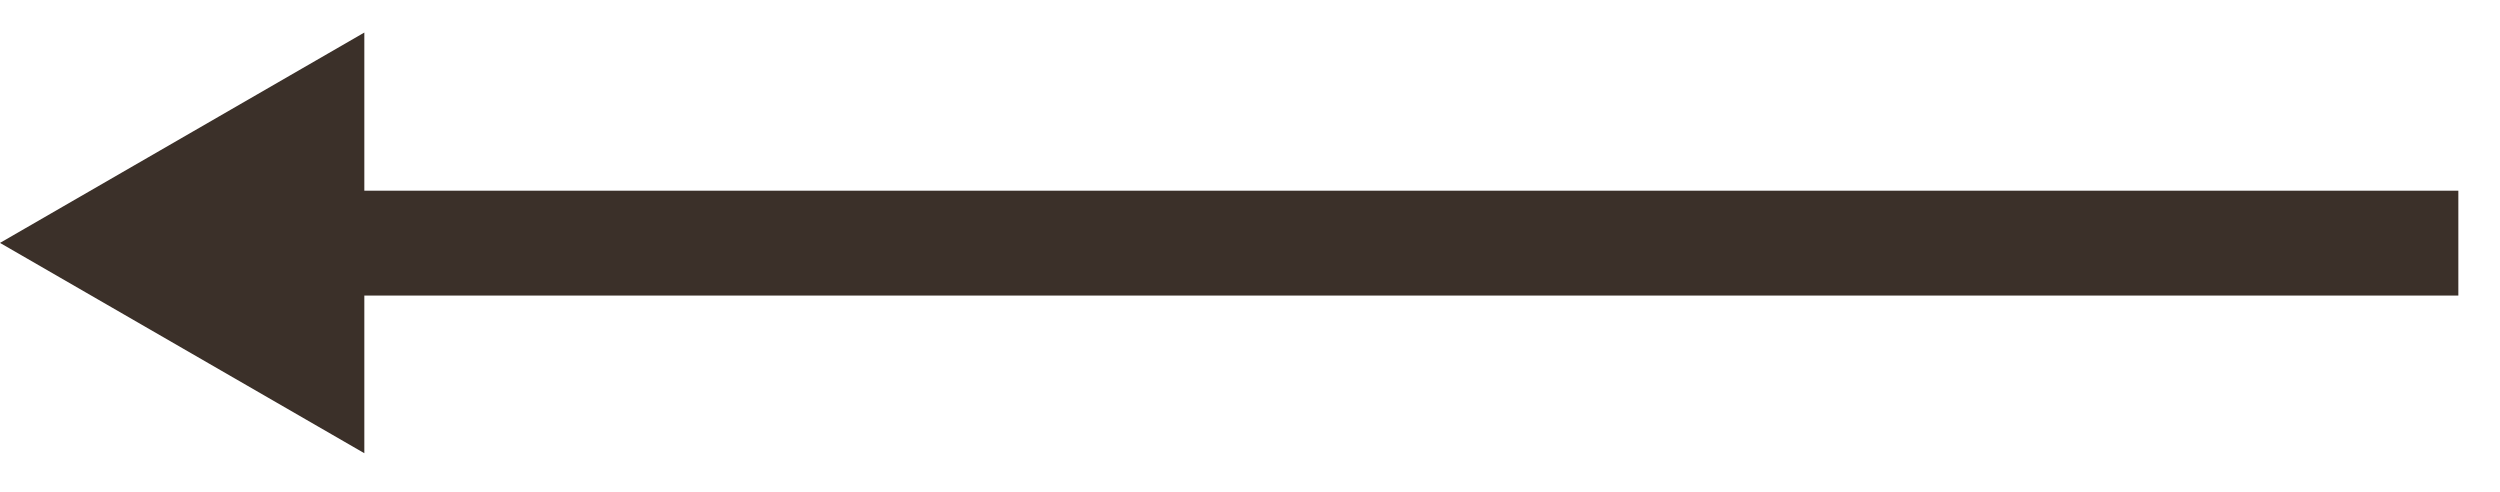
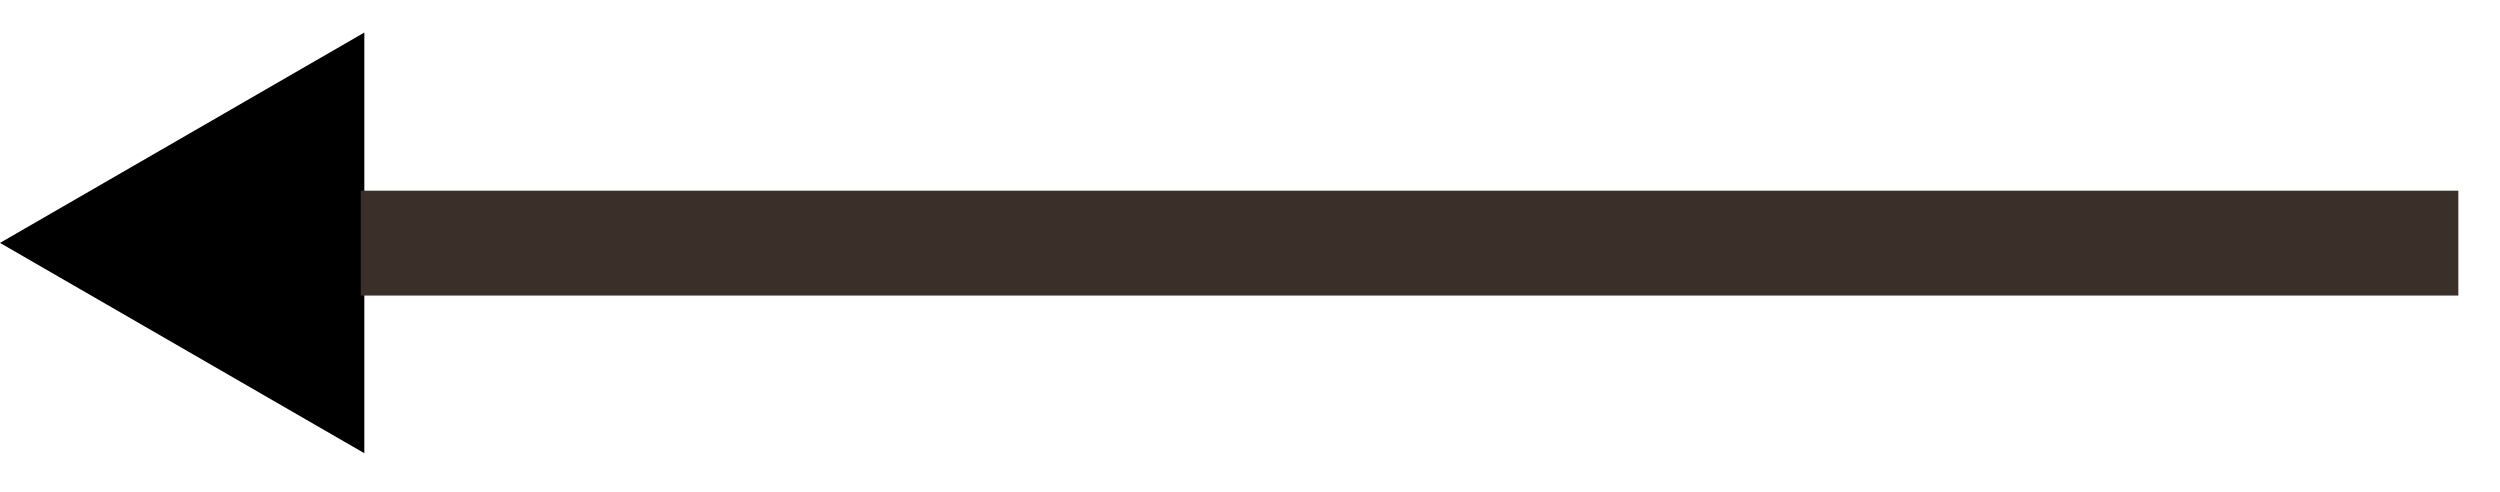
<svg xmlns="http://www.w3.org/2000/svg" width="56" height="11" viewBox="0 0 56 11" fill="none">
-   <path d="M0 5.441L8.161 0.729V10.152L0 5.441Z" fill="#3B3029" />
+   <path d="M0 5.441L8.161 0.729V10.152L0 5.441Z" fill="currentColor" />
  <line x1="8.081" y1="5.446" x2="55.067" y2="5.446" stroke="#3B3029" stroke-width="2.349" />
</svg>
